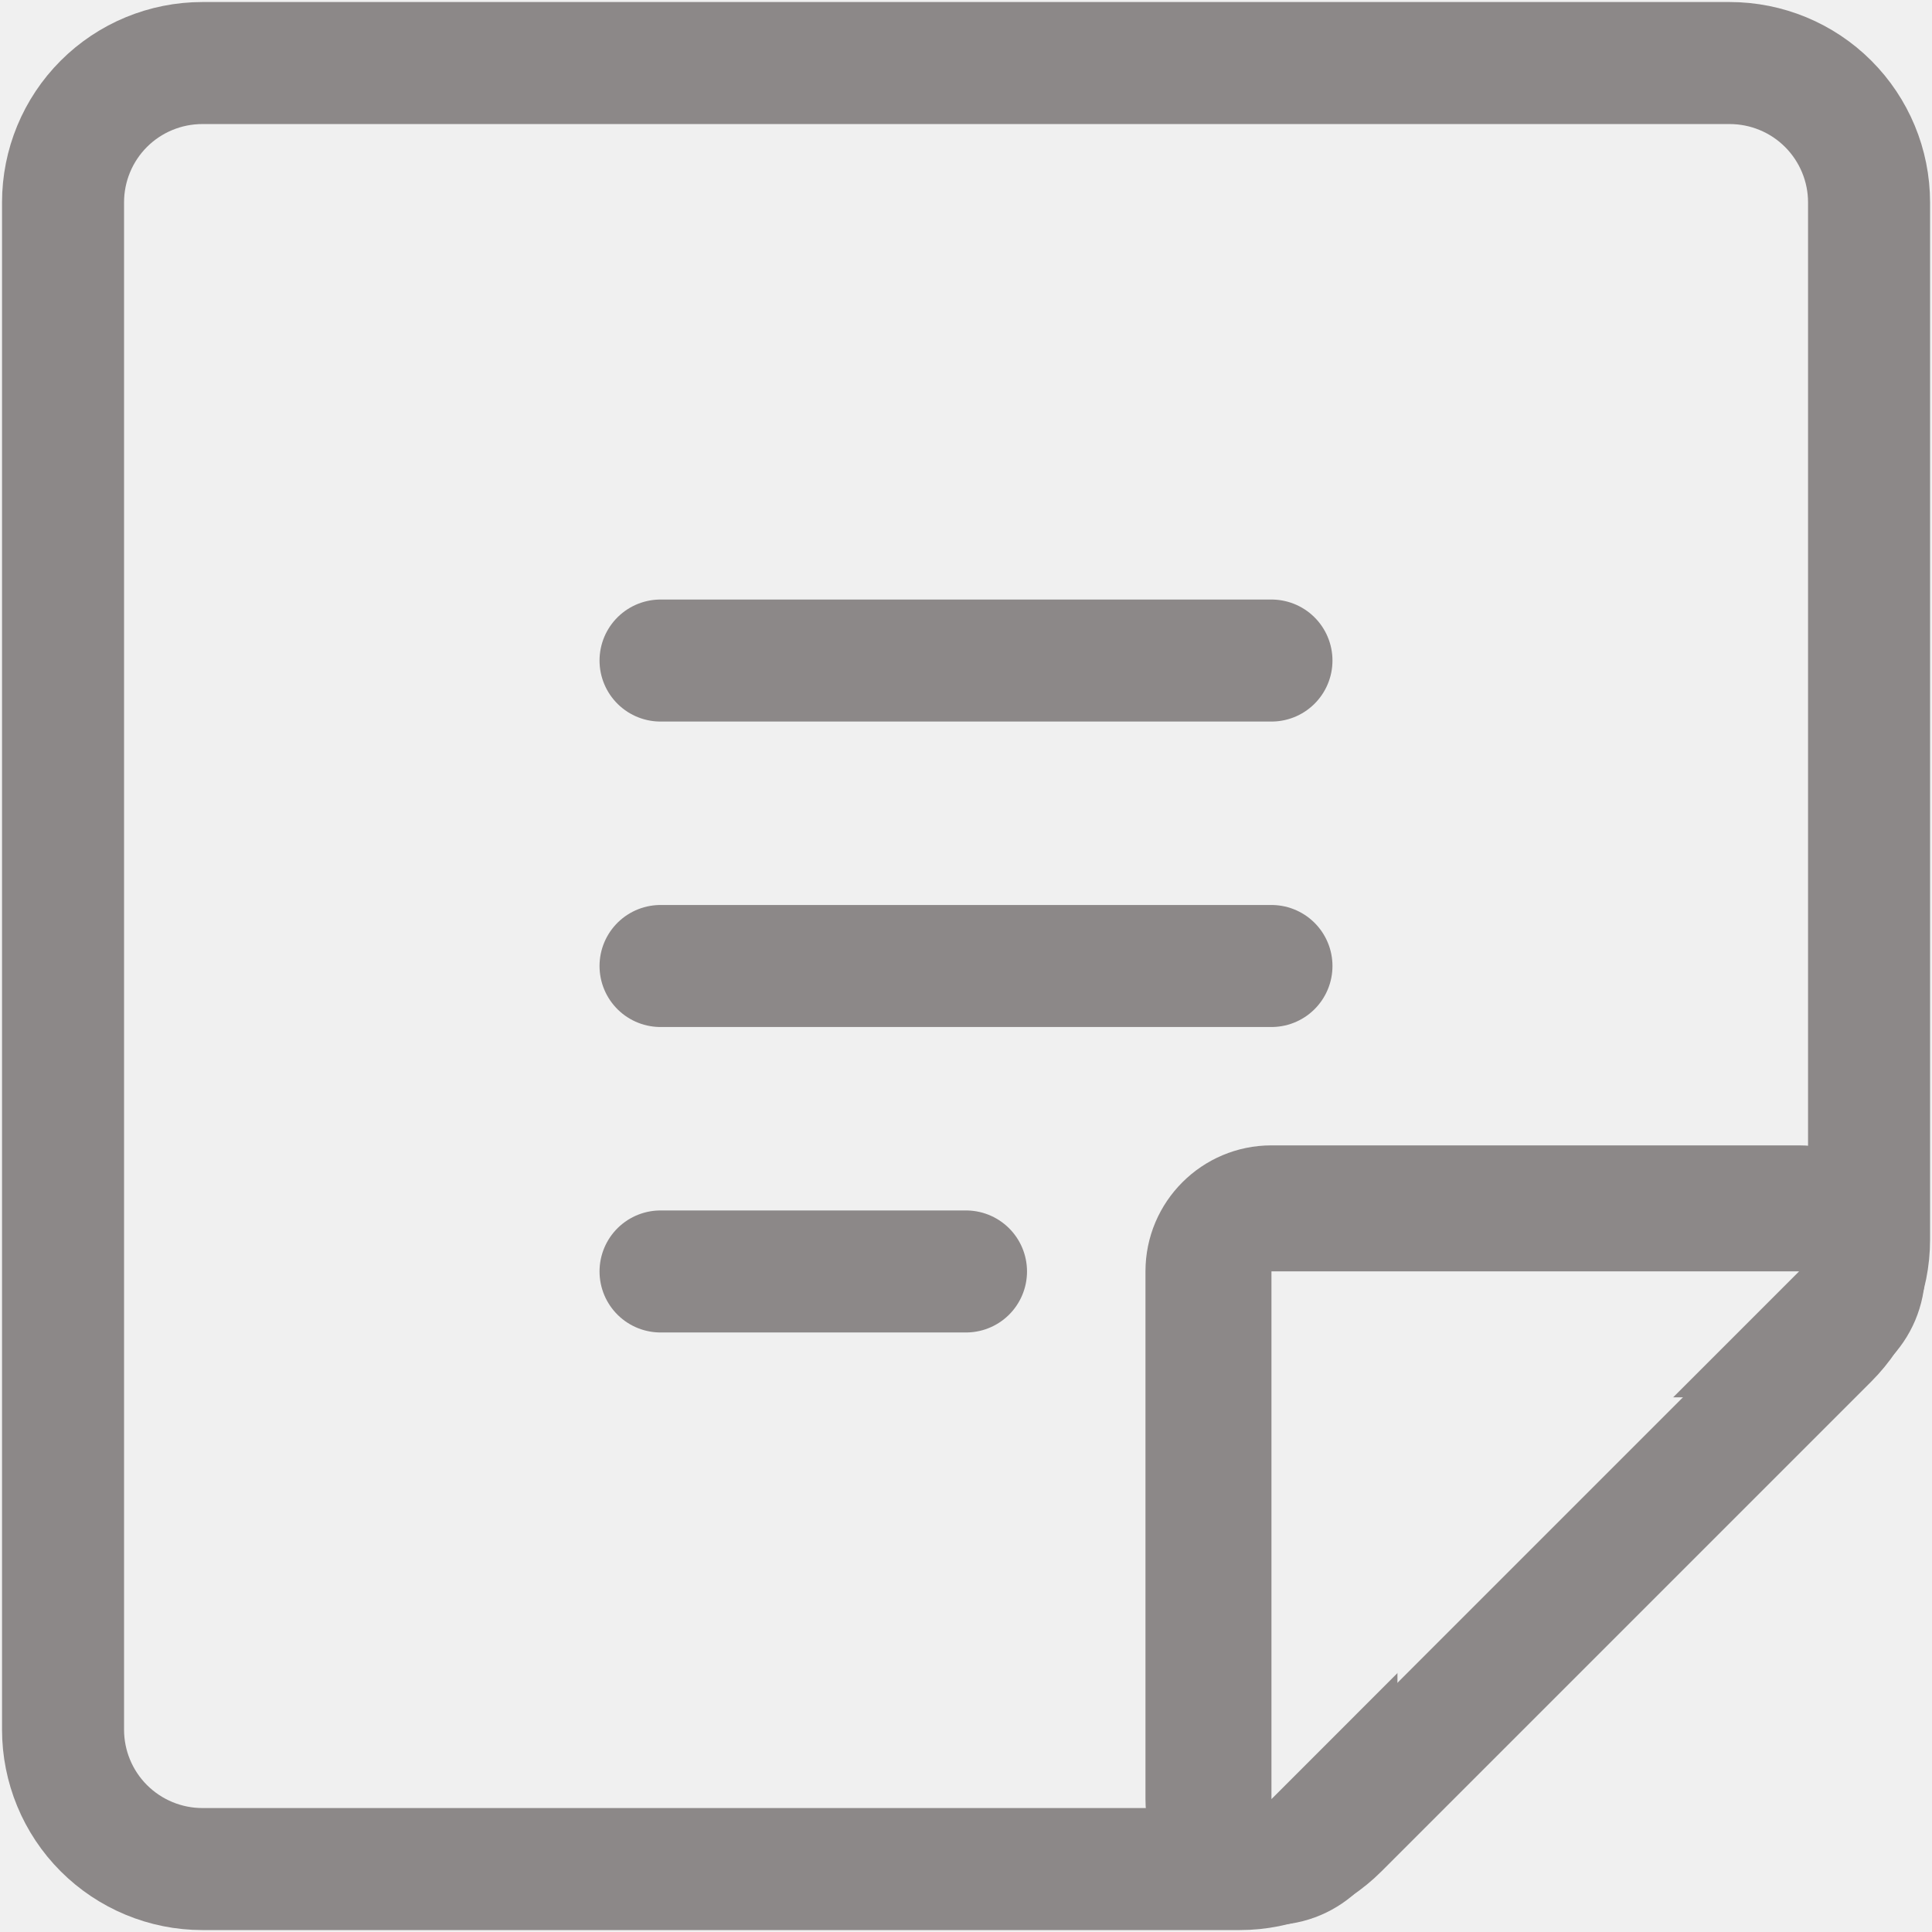
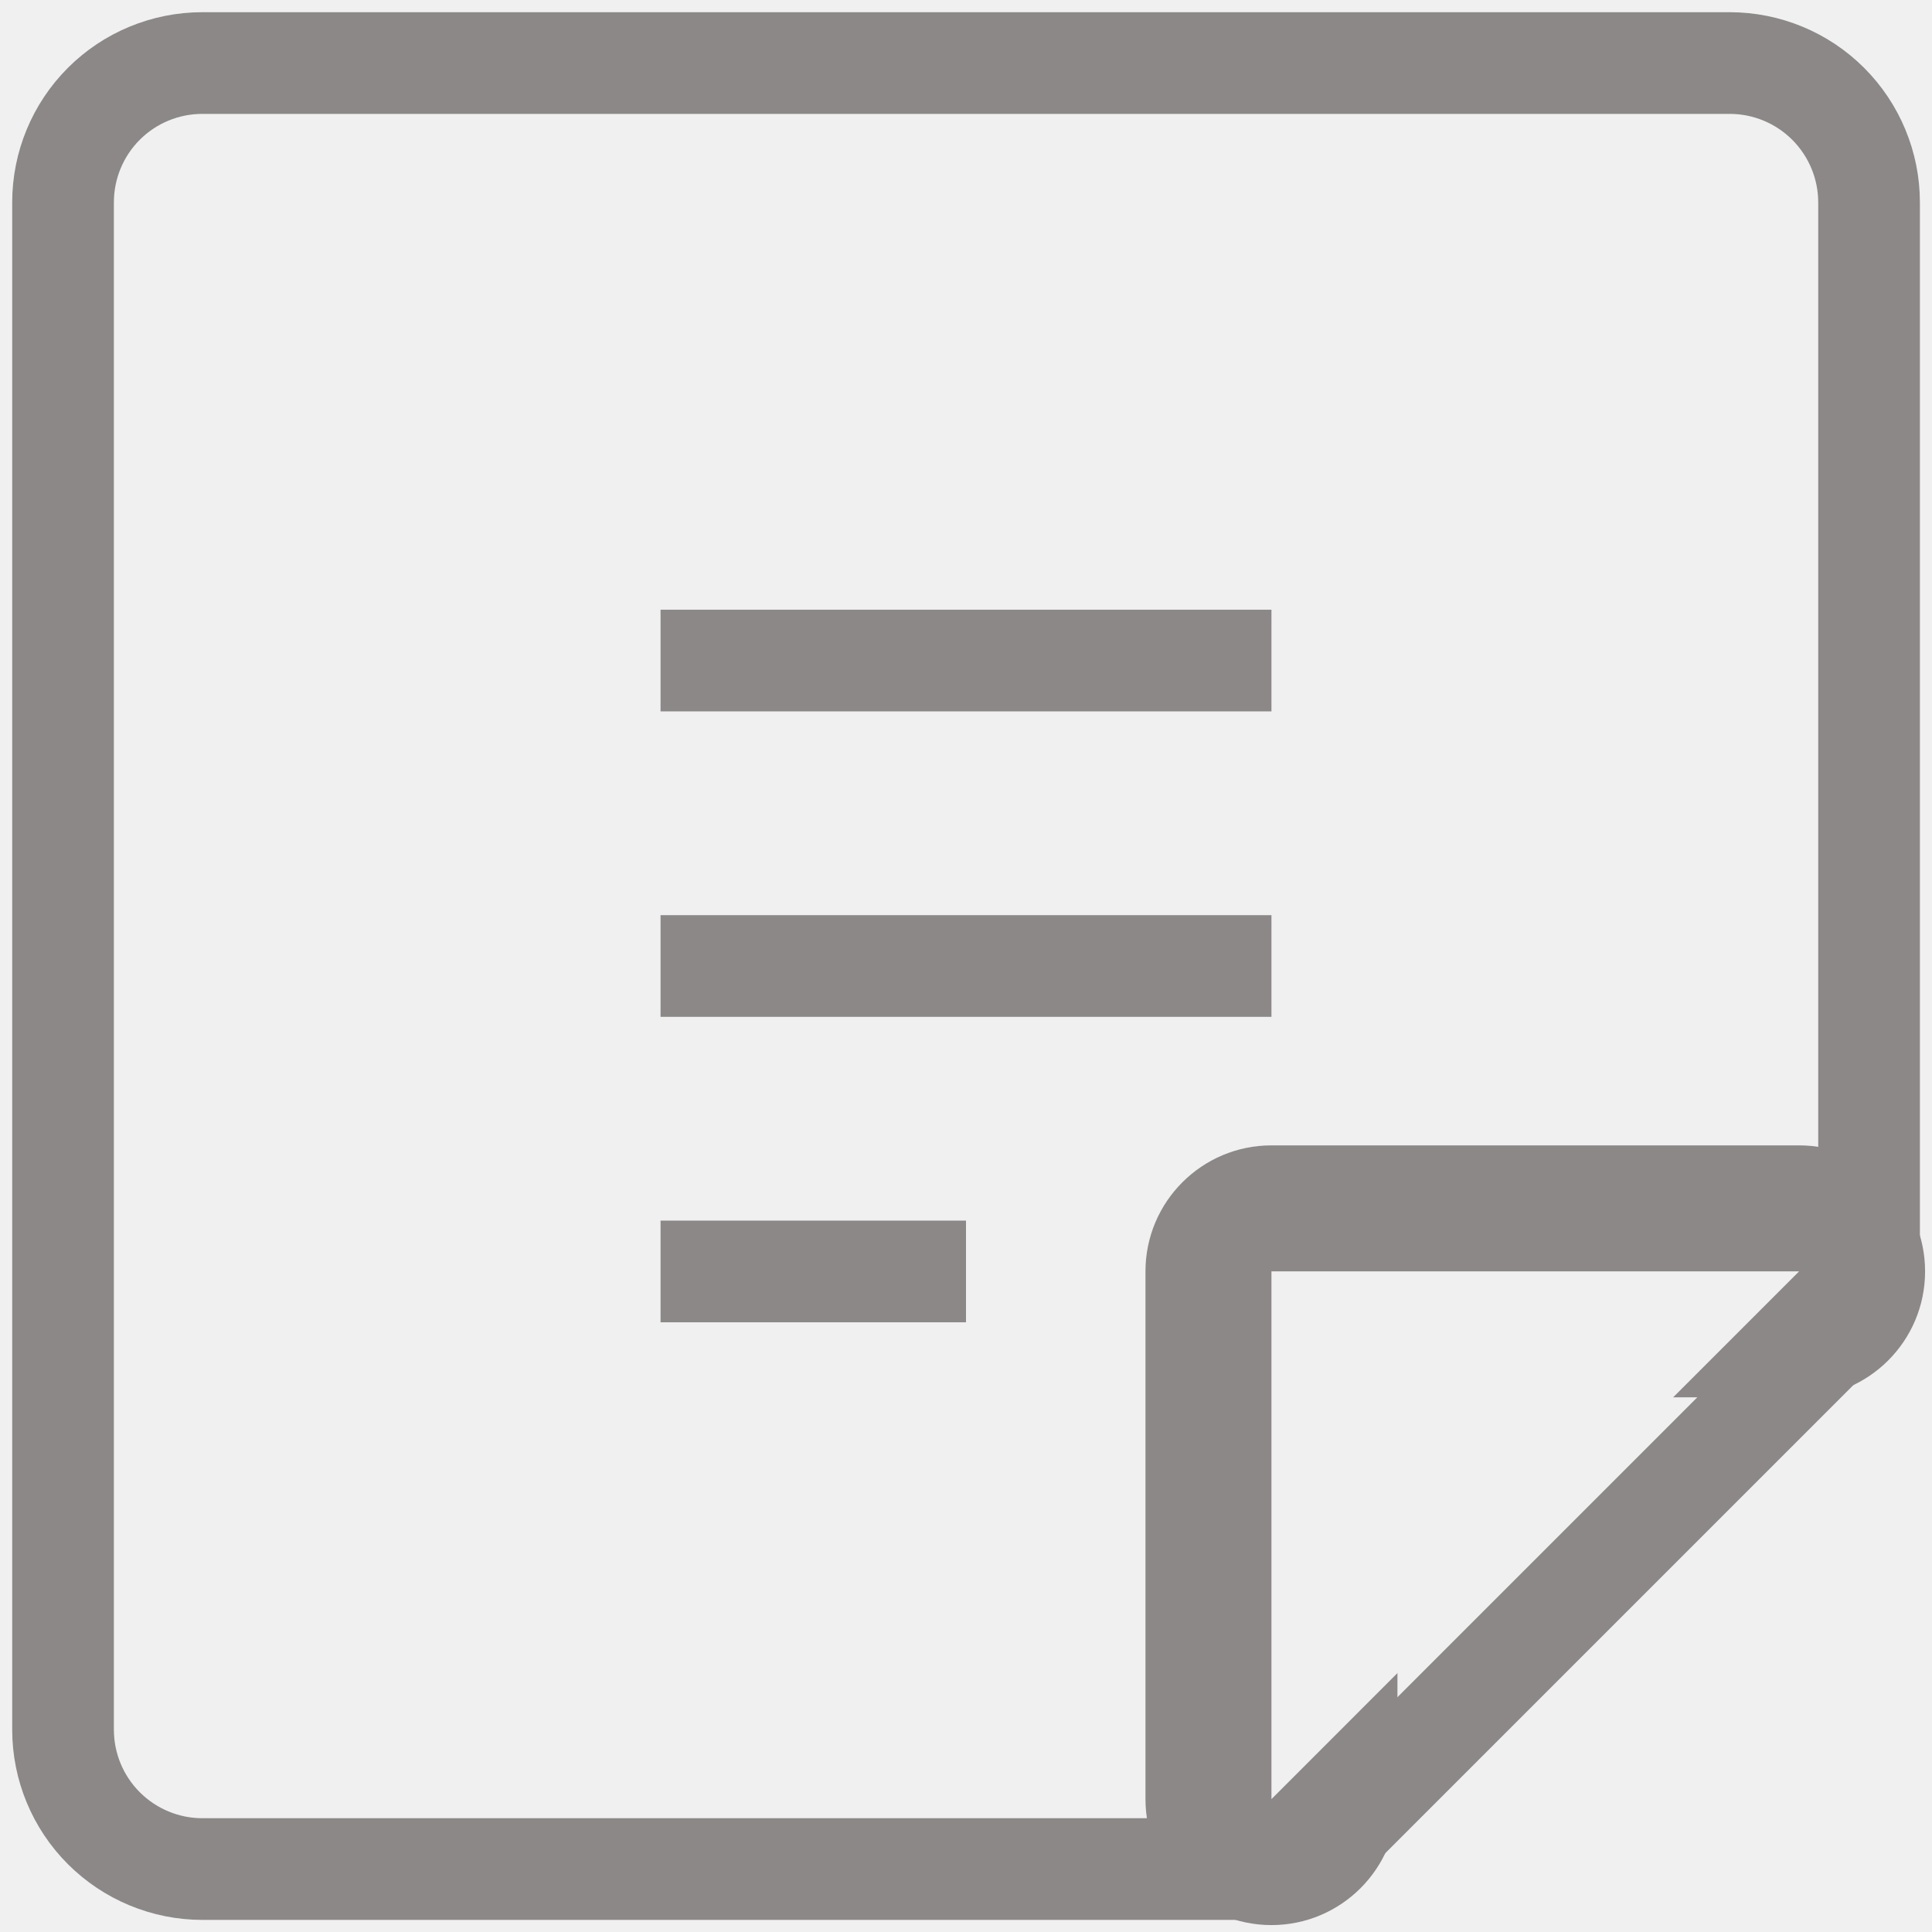
<svg xmlns="http://www.w3.org/2000/svg" width="19" height="19" viewBox="0 0 19 19" fill="none">
-   <path d="M6.496 6.496H12.504" stroke="#8C8888" stroke-width="1.2" stroke-linecap="round" stroke-linejoin="round" />
-   <path d="M6.496 9.5H12.504" stroke="#8C8888" stroke-width="1.2" stroke-linecap="round" stroke-linejoin="round" />
-   <path d="M6.496 12.504H9.5" stroke="#8C8888" stroke-width="1.2" stroke-linecap="round" stroke-linejoin="round" />
-   <path d="M1.99 18.381H12.193C12.373 18.381 12.551 18.345 12.717 18.276C12.884 18.207 13.035 18.106 13.162 17.979L17.979 13.162C18.106 13.035 18.207 12.884 18.276 12.717C18.345 12.551 18.381 12.373 18.381 12.193V1.99C18.381 1.627 18.236 1.278 17.979 1.021C17.722 0.764 17.373 0.62 17.01 0.62H1.99C1.627 0.62 1.278 0.764 1.021 1.021C0.764 1.278 0.62 1.627 0.62 1.99V17.01C0.62 17.373 0.764 17.722 1.021 17.979C1.278 18.236 1.627 18.381 1.99 18.381Z" stroke="#8C8888" stroke-width="1.2" stroke-linecap="round" stroke-linejoin="round" />
+   <path d="M6.496 6.496H12.504" stroke="#8C8888" strokeWidth="1.2" strokeLinecap="round" strokeLinejoin="round" />
+   <path d="M6.496 9.5H12.504" stroke="#8C8888" strokeWidth="1.2" strokeLinecap="round" strokeLinejoin="round" />
+   <path d="M6.496 12.504H9.5" stroke="#8C8888" strokeWidth="1.2" strokeLinecap="round" strokeLinejoin="round" />
+   <path d="M1.99 18.381H12.193C12.373 18.381 12.551 18.345 12.717 18.276C12.884 18.207 13.035 18.106 13.162 17.979L17.979 13.162C18.106 13.035 18.207 12.884 18.276 12.717C18.345 12.551 18.381 12.373 18.381 12.193V1.99C18.381 1.627 18.236 1.278 17.979 1.021C17.722 0.764 17.373 0.62 17.01 0.62H1.99C1.627 0.62 1.278 0.764 1.021 1.021C0.764 1.278 0.62 1.627 0.62 1.99V17.01C0.62 17.373 0.764 17.722 1.021 17.979C1.278 18.236 1.627 18.381 1.99 18.381Z" stroke="#8C8888" strokeWidth="1.2" strokeLinecap="round" strokeLinejoin="round" />
  <mask id="path-5-outside-1_512_1805" maskUnits="userSpaceOnUse" x="10.439" y="10.438" width="9.294" height="9.294" fill="black">
    <rect fill="white" x="10.439" y="10.438" width="9.294" height="9.294" />
    <path d="M17.693 12.503H12.504V17.693" />
  </mask>
  <path d="M17.693 13.742C18.377 13.742 18.932 13.188 18.932 12.503C18.932 11.819 18.377 11.264 17.693 11.264V13.742ZM12.504 12.503V11.264C11.82 11.264 11.265 11.819 11.265 12.503H12.504ZM11.265 17.693C11.265 18.377 11.82 18.932 12.504 18.932C13.188 18.932 13.743 18.377 13.743 17.693H11.265ZM17.693 11.264H12.504V13.742H17.693V11.264ZM11.265 12.503V17.693H13.743V12.503H11.265Z" fill="#8C8888" mask="url(#path-5-outside-1_512_1805)" />
</svg>
